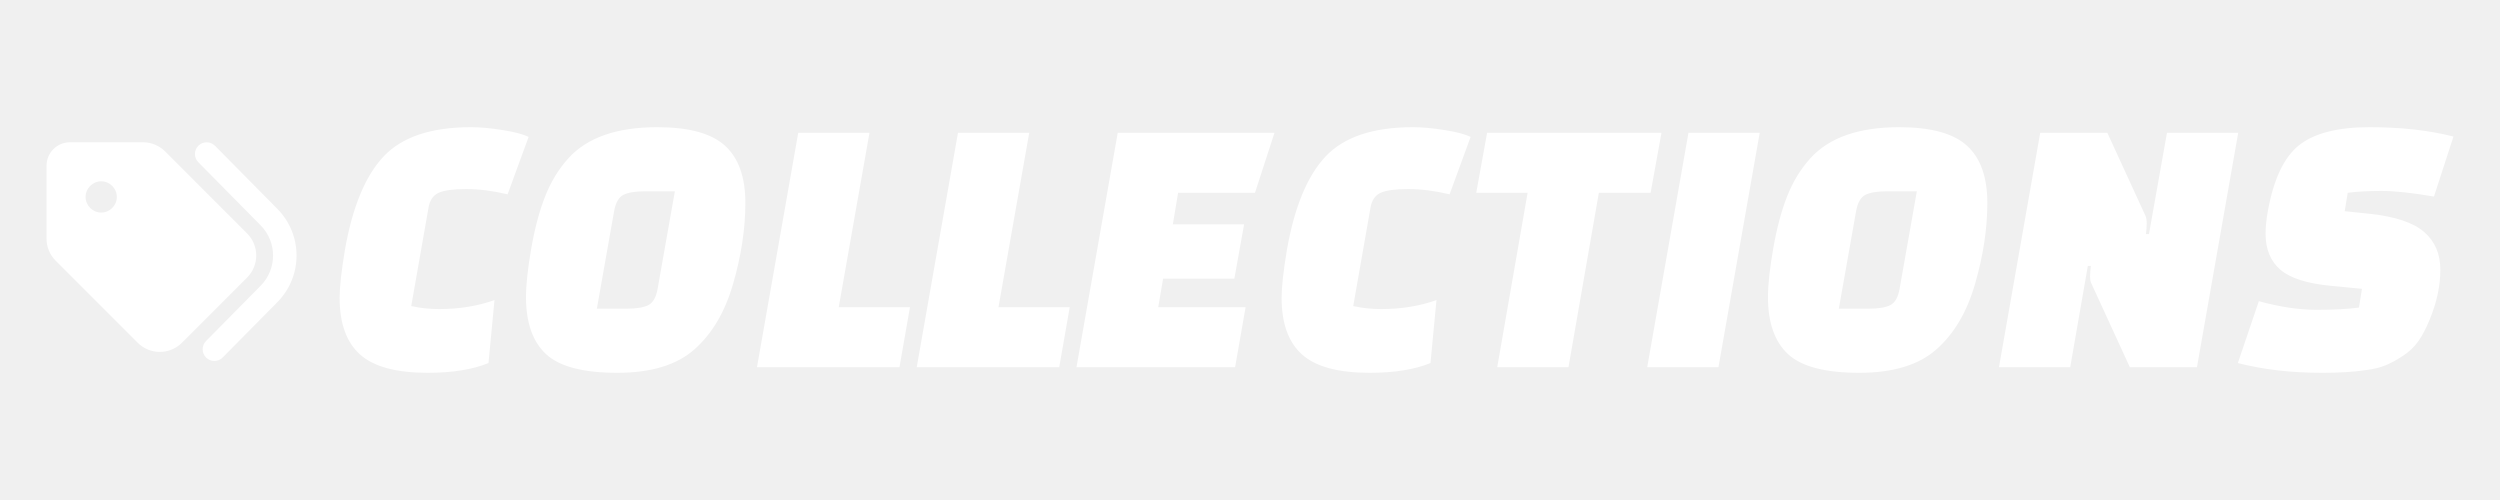
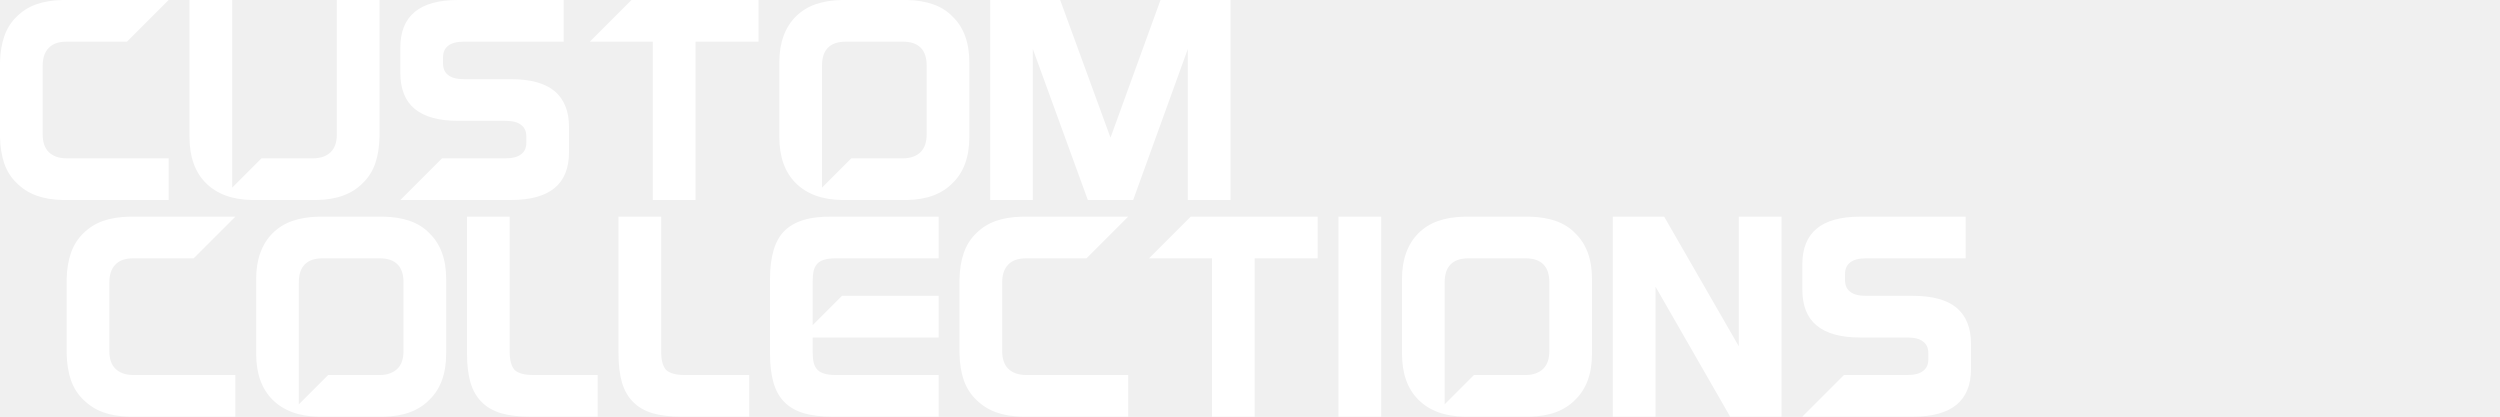
- <svg xmlns="http://www.w3.org/2000/svg" width="100%" height="100%" viewBox="0 0 200 40" version="1.1" style="fill-rule:evenodd;clip-rule:evenodd;stroke-linejoin:round;stroke-miterlimit:2;">
-   <path d="M39.559,24.005L39.079,29.045C37.799,29.565 36.179,29.825 34.219,29.825C31.699,29.825 29.892,29.335 28.799,28.355C27.712,27.375 27.169,25.865 27.169,23.825C27.169,22.965 27.309,21.695 27.589,20.015C28.189,16.575 29.222,14.075 30.689,12.515C32.162,10.955 34.489,10.175 37.669,10.175C38.409,10.175 39.256,10.252 40.209,10.405C41.156,10.552 41.849,10.735 42.289,10.955L40.609,15.545C39.429,15.265 38.326,15.125 37.299,15.125C36.266,15.125 35.529,15.225 35.089,15.425C34.649,15.625 34.379,16.025 34.279,16.625L32.899,24.485C33.619,24.645 34.359,24.725 35.119,24.725C36.739,24.725 38.219,24.485 39.559,24.005ZM49.129,16.895L47.749,24.695L50.119,24.695C50.899,24.695 51.479,24.602 51.859,24.415C52.239,24.222 52.489,23.785 52.609,23.105L53.989,15.305L51.589,15.305C50.829,15.305 50.259,15.398 49.879,15.585C49.499,15.778 49.249,16.215 49.129,16.895ZM52.579,10.175C55.119,10.175 56.929,10.672 58.009,11.665C59.089,12.652 59.629,14.175 59.629,16.235C59.629,18.295 59.302,20.452 58.649,22.705C58.002,24.952 56.972,26.698 55.559,27.945C54.152,29.198 52.092,29.825 49.379,29.825C46.672,29.825 44.779,29.332 43.699,28.345C42.619,27.352 42.079,25.825 42.079,23.765C42.079,22.785 42.219,21.492 42.499,19.885C42.779,18.272 43.149,16.882 43.609,15.715C44.069,14.542 44.689,13.525 45.469,12.665C46.969,11.005 49.339,10.175 52.579,10.175ZM72.798,24.575L71.958,29.375L60.558,29.375L63.858,10.625L69.558,10.625L67.098,24.575L72.798,24.575ZM85.578,24.575L84.738,29.375L73.338,29.375L76.638,10.625L82.338,10.625L79.878,24.575L85.578,24.575ZM99.528,17.945L98.748,22.295L93.048,22.295L92.658,24.575L99.648,24.575L98.808,29.375L86.118,29.375L89.418,10.625L101.958,10.625L100.398,15.425L94.248,15.425L93.828,17.945L99.528,17.945ZM114.918,24.005L114.438,29.045C113.158,29.565 111.538,29.825 109.578,29.825C107.058,29.825 105.251,29.335 104.158,28.355C103.071,27.375 102.528,25.865 102.528,23.825C102.528,22.965 102.668,21.695 102.948,20.015C103.548,16.575 104.581,14.075 106.048,12.515C107.521,10.955 109.848,10.175 113.028,10.175C113.768,10.175 114.614,10.252 115.568,10.405C116.514,10.552 117.208,10.735 117.648,10.955L115.968,15.545C114.788,15.265 113.684,15.125 112.658,15.125C111.624,15.125 110.888,15.225 110.448,15.425C110.008,15.625 109.738,16.025 109.638,16.625L108.258,24.485C108.978,24.645 109.718,24.725 110.478,24.725C112.098,24.725 113.578,24.485 114.918,24.005ZM132.918,10.625L132.048,15.425L127.908,15.425L125.478,29.375L119.778,29.375L122.208,15.425L118.098,15.425L118.968,10.625L132.918,10.625ZM137.477,29.375L131.777,29.375L135.077,10.625L140.777,10.625L137.477,29.375ZM148.487,16.895L147.107,24.695L149.477,24.695C150.257,24.695 150.837,24.602 151.217,24.415C151.597,24.222 151.847,23.785 151.967,23.105L153.347,15.305L150.947,15.305C150.187,15.305 149.617,15.398 149.237,15.585C148.857,15.778 148.607,16.215 148.487,16.895ZM151.937,10.175C154.477,10.175 156.287,10.672 157.367,11.665C158.447,12.652 158.987,14.175 158.987,16.235C158.987,18.295 158.661,20.452 158.007,22.705C157.361,24.952 156.331,26.698 154.917,27.945C153.511,29.198 151.451,29.825 148.737,29.825C146.031,29.825 144.137,29.332 143.057,28.345C141.977,27.352 141.437,25.825 141.437,23.765C141.437,22.785 141.577,21.492 141.857,19.885C142.137,18.272 142.507,16.882 142.967,15.715C143.427,14.542 144.047,13.525 144.827,12.665C146.327,11.005 148.697,10.175 151.937,10.175ZM175.757,29.375L170.387,29.375L167.327,22.715C167.247,22.575 167.207,22.378 167.207,22.125C167.207,21.878 167.227,21.595 167.267,21.275L167.027,21.275L165.617,29.375L159.917,29.375L163.217,10.625L168.587,10.625L171.647,17.285C171.707,17.425 171.737,17.622 171.737,17.875C171.737,18.122 171.717,18.405 171.677,18.725L171.917,18.725L173.357,10.625L179.057,10.625L175.757,29.375ZM179.027,29.045L180.707,24.095C182.387,24.555 183.927,24.785 185.327,24.785C186.727,24.785 187.857,24.725 188.717,24.605L188.957,23.105L186.467,22.865C184.567,22.685 183.22,22.255 182.427,21.575C181.64,20.895 181.247,19.935 181.247,18.695C181.247,18.155 181.307,17.555 181.427,16.895C181.887,14.335 182.72,12.575 183.927,11.615C185.14,10.655 187.017,10.175 189.557,10.175C192.097,10.175 194.337,10.425 196.277,10.925L194.717,15.725C192.977,15.425 191.577,15.275 190.517,15.275C189.457,15.275 188.557,15.325 187.817,15.425L187.577,16.895L189.587,17.105C191.627,17.325 193.077,17.812 193.937,18.565C194.797,19.312 195.227,20.315 195.227,21.575C195.227,22.855 194.947,24.175 194.387,25.535C194.107,26.235 193.8,26.822 193.467,27.295C193.14,27.762 192.72,28.158 192.207,28.485C191.7,28.818 191.237,29.068 190.817,29.235C190.397,29.408 189.867,29.535 189.227,29.615C188.287,29.755 187.137,29.825 185.777,29.825C183.297,29.825 181.047,29.565 179.027,29.045Z" style="fill:white;fill-rule:nonzero;" />
-   <path d="M 17.197 11.658 L 22.188 16.708 C 24.235 18.778 24.235 22.105 22.188 24.175 L 17.814 28.6 C 17.451 28.967 16.857 28.971 16.49 28.608 C 16.123 28.245 16.119 27.651 16.482 27.284 L 20.852 22.859 C 22.176 21.52 22.176 19.368 20.852 18.028 L 15.865 12.978 C 15.502 12.611 15.506 12.018 15.873 11.654 C 16.24 11.291 16.834 11.295 17.197 11.662 L 17.197 11.658 Z M 3.723 19.094 L 3.723 13.256 C 3.723 12.221 4.563 11.381 5.598 11.381 L 11.436 11.381 C 12.1 11.381 12.737 11.643 13.206 12.111 L 19.767 18.673 C 20.743 19.649 20.743 21.231 19.767 22.207 L 14.553 27.421 C 13.577 28.397 11.995 28.397 11.018 27.421 L 4.457 20.86 C 3.985 20.391 3.723 19.758 3.723 19.094 Z M 9.347 15.755 C 9.347 15.069 8.783 14.505 8.097 14.505 C 7.412 14.505 6.847 15.069 6.847 15.755 C 6.847 16.441 7.412 17.005 8.097 17.005 C 8.783 17.005 9.347 16.441 9.347 15.755 Z" style="fill:white;fill-rule:nonzero;" />
+ <svg xmlns="http://www.w3.org/2000/svg" version="1.1" id="vertical" x="0px" y="0px" viewBox="0 0 240 40" width="240" height="40">
+   <defs id="defs2" />
+   <path d="M 6.016,7.6293945e-7 H 16.192 L 12.192,4 H 6.4 q -1.168,0 -1.728,0.608 -0.576,0.576 -0.576,1.728 v 6.56 q 0,1.12 0.576,1.696 0.288,0.288 0.72,0.448 0.432,0.16 1.008,0.16 h 9.792 v 4 H 6.016 q -1.456,-0.032 -2.544,-0.432 -1.072,-0.4 -1.872,-1.2 -0.8,-0.768 -1.184,-1.856 -0.384,-1.104 -0.416,-2.56 V 5.984 q 0.032,-1.424 0.416,-2.512 0.384,-1.104 1.184,-1.872 Q 2.4,0.8 3.472,0.416 4.56,0.032 6.016,7.6293945e-7 Z M 32.336,12.896 V 7.6293945e-7 h 4.096 V 13.152 q -0.032,1.456 -0.416,2.56 -0.384,1.088 -1.184,1.856 -1.536,1.584 -4.416,1.632 h -6.24 q -2.832,-0.048 -4.416,-1.632 -1.568,-1.568 -1.568,-4.416 V 7.6293945e-7 h 4.096 V 18.016 l 2.816,-2.816 h 4.928 q 0.576,0 1.008,-0.16 0.432,-0.16 0.72,-0.448 0.576,-0.576 0.576,-1.696 z m 11.632,-1.296 q -2.768,0 -4.16,-1.152 -1.376,-1.136 -1.376,-3.456 v -2.416 q 0,-4.576 5.536,-4.576 h 10.144 V 4 h -9.568 q -1.024,0 -1.504,0.384 -0.512,0.368 -0.512,1.152 v 0.528 q 0,0.784 0.512,1.152 0.48,0.384 1.504,0.384 h 4.512 q 2.8,0 4.192,1.152 1.376,1.184 1.376,3.424 v 2.448 q 0,4.576 -5.568,4.576 h -10.624 l 4,-4 h 6.08 q 1.024,0 1.504,-0.384 0.512,-0.368 0.512,-1.12 v -0.592 q 0,-0.752 -0.512,-1.12 -0.48,-0.384 -1.504,-0.384 z M 60.624,7.6293945e-7 h 12.192 V 4 h -6.048 V 19.2 h -4.096 V 4 h -6.048 l 4,-4 z M 74.816,5.984 q 0,-1.424 0.4,-2.512 0.4,-1.104 1.168,-1.872 0.8,-0.8 1.888,-1.184 1.104,-0.384 2.528,-0.416 h 6.272 Q 88.496,0.032 89.584,0.416 q 1.104,0.384 1.872,1.184 1.6,1.552 1.6,4.384 v 7.168 q 0,2.864 -1.6,4.416 -1.536,1.584 -4.384,1.632 h -6.272 q -2.832,-0.048 -4.416,-1.632 -1.568,-1.568 -1.568,-4.416 z m 4.096,0.32 V 18.016 l 2.816,-2.816 h 4.96 q 0.56,0 0.976,-0.16 0.432,-0.16 0.72,-0.448 0.576,-0.576 0.576,-1.696 V 6.304 q 0,-1.152 -0.576,-1.728 -0.576,-0.576 -1.696,-0.576 h -5.504 q -1.12,0 -1.696,0.576 -0.576,0.576 -0.576,1.728 z M 111.408,7.6293945e-7 h 6.72 V 19.2 h -4.096 V 4.704 l -5.248,14.496 h -4.352 l -5.28,-14.496 V 19.2 h -4.096 V 7.6293945e-7 h 6.72 L 106.608,13.216 111.408,7.6293945e-7 Z" id="text2" style="font-size:32px;line-height:0.1;font-family:Gayatri;-inkscape-font-specification:Gayatri;fill:#ffffff" aria-label="CUSTOM" />
+   <path d="m 12.416,20.8 h 10.176 l -4,4 h -5.792 q -1.168,0 -1.728,0.608 -0.576,0.576 -0.576,1.728 v 6.56 q 0,1.12 0.576,1.696 0.288,0.288 0.72,0.448 0.432,0.16 1.008,0.16 h 9.792 v 4 h -10.176 q -1.456,-0.032 -2.544,-0.432 -1.072,-0.4 -1.872,-1.2 -0.8,-0.768 -1.184,-1.856 -0.384,-1.104 -0.416,-2.56 v -7.168 q 0.032,-1.424 0.416,-2.512 0.384,-1.104 1.184,-1.872 0.8,-0.8 1.872,-1.184 1.088,-0.384 2.544,-0.416 z m 12.176,5.984 q 0,-1.424 0.4,-2.512 0.4,-1.104 1.168,-1.872 0.8,-0.8 1.888,-1.184 1.104,-0.384 2.528,-0.416 h 6.272 q 1.424,0.032 2.512,0.416 1.104,0.384 1.872,1.184 1.6,1.552 1.6,4.384 v 7.168 q 0,2.864 -1.6,4.416 -1.536,1.584 -4.384,1.632 h -6.272 q -2.832,-0.048 -4.416,-1.632 -1.568,-1.568 -1.568,-4.416 z m 4.096,0.32 v 11.712 l 2.816,-2.816 h 4.96 q 0.56,0 0.976,-0.16 0.432,-0.16 0.72,-0.448 0.576,-0.576 0.576,-1.696 v -6.592 q 0,-1.152 -0.576,-1.728 -0.576,-0.576 -1.696,-0.576 h -5.504 q -1.12,0 -1.696,0.576 -0.576,0.576 -0.576,1.728 z M 48.928,20.8 v 12.96 q 0,1.232 0.48,1.76 0.528,0.48 1.76,0.48 h 6.208 v 4 h -6.496 q -1.648,0 -2.8,-0.336 -1.136,-0.352 -1.84,-1.072 -0.72,-0.704 -1.072,-1.856 -0.336,-1.168 -0.336,-2.784 V 20.8 Z m 14.544,0 v 12.96 q 0,1.232 0.48,1.76 0.528,0.48 1.76,0.48 h 6.208 v 4 h -6.496 q -1.648,0 -2.8,-0.336 -1.136,-0.352 -1.84,-1.072 -0.72,-0.704 -1.072,-1.856 -0.336,-1.168 -0.336,-2.784 V 20.8 Z m 16.464,0 h 10.176 v 4 h -9.888 q -1.248,0 -1.728,0.48 -0.272,0.272 -0.384,0.704 -0.096,0.432 -0.096,1.056 v 4.176 l 2.816,-2.816 h 9.28 v 4 h -12.096 v 1.36 q 0,0.624 0.096,1.056 0.112,0.432 0.384,0.704 0.48,0.48 1.728,0.48 h 9.888 v 4 h -10.176 q -1.648,0 -2.8,-0.336 -1.136,-0.352 -1.84,-1.072 -0.704,-0.704 -1.04,-1.856 -0.336,-1.168 -0.336,-2.784 v -7.136 q 0,-3.264 1.376,-4.64 0.704,-0.704 1.84,-1.056 1.152,-0.352 2.8,-0.32 z m 18.192,0 h 10.176 l -4,4 h -5.792 q -1.168,0 -1.728,0.608 -0.576,0.576 -0.576,1.728 v 6.56 q 0,1.12 0.576,1.696 0.288,0.288 0.72,0.448 0.432,0.16 1.008,0.16 h 9.792 v 4 H 98.128 q -1.456,-0.032 -2.544,-0.432 -1.072,-0.4 -1.872,-1.2 -0.8,-0.768 -1.184,-1.856 -0.384,-1.104 -0.416,-2.56 v -7.168 q 0.032,-1.424 0.416,-2.512 0.384,-1.104 1.184,-1.872 0.8,-0.8 1.872,-1.184 1.088,-0.384 2.544,-0.416 z m 16.176,0 h 12.192 v 4 h -6.048 V 40 h -4.096 V 24.8 h -6.048 l 4,-4 z m 14.192,0 h 4.096 V 40 h -4.096 V 20.8 Z m 6.096,5.984 q 0,-1.424 0.4,-2.512 0.4,-1.104 1.168,-1.872 0.8,-0.8 1.888,-1.184 1.104,-0.384 2.528,-0.416 h 6.272 q 1.424,0.032 2.512,0.416 1.104,0.384 1.872,1.184 1.6,1.552 1.6,4.384 v 7.168 q 0,2.864 -1.6,4.416 -1.536,1.584 -4.384,1.632 h -6.272 q -2.832,-0.048 -4.416,-1.632 -1.568,-1.568 -1.568,-4.416 z m 4.096,0.32 V 38.816 L 141.504,36 h 4.96 q 0.56,0 0.976,-0.16 0.432,-0.16 0.72,-0.448 0.576,-0.576 0.576,-1.696 v -6.592 q 0,-1.152 -0.576,-1.728 -0.576,-0.576 -1.696,-0.576 h -5.504 q -1.12,0 -1.696,0.576 -0.576,0.576 -0.576,1.728 z M 166.928,20.8 h 4.096 V 40 h -4.928 l -7.168,-12.48 V 40 h -4.096 V 20.8 h 4.928 l 7.168,12.448 V 20.8 Z m 11.632,11.6 q -2.768,0 -4.16,-1.152 -1.376,-1.136 -1.376,-3.456 v -2.416 q 0,-4.576 5.536,-4.576 h 10.144 v 4 h -9.568 q -1.024,0 -1.504,0.384 -0.512,0.368 -0.512,1.152 v 0.528 q 0,0.784 0.512,1.152 0.48,0.384 1.504,0.384 h 4.512 q 2.8,0 4.192,1.152 1.376,1.184 1.376,3.424 v 2.448 q 0,4.576 -5.568,4.576 h -10.624 l 4,-4 h 6.08 q 1.024,0 1.504,-0.384 0.512,-0.368 0.512,-1.12 v -0.592 q 0,-0.752 -0.512,-1.12 -0.48,-0.384 -1.504,-0.384 z" id="text3" style="font-size:32px;line-height:0.1;font-family:Gayatri;-inkscape-font-specification:Gayatri;fill:#ffffff" aria-label=" COLLECTIONS" />
</svg>
